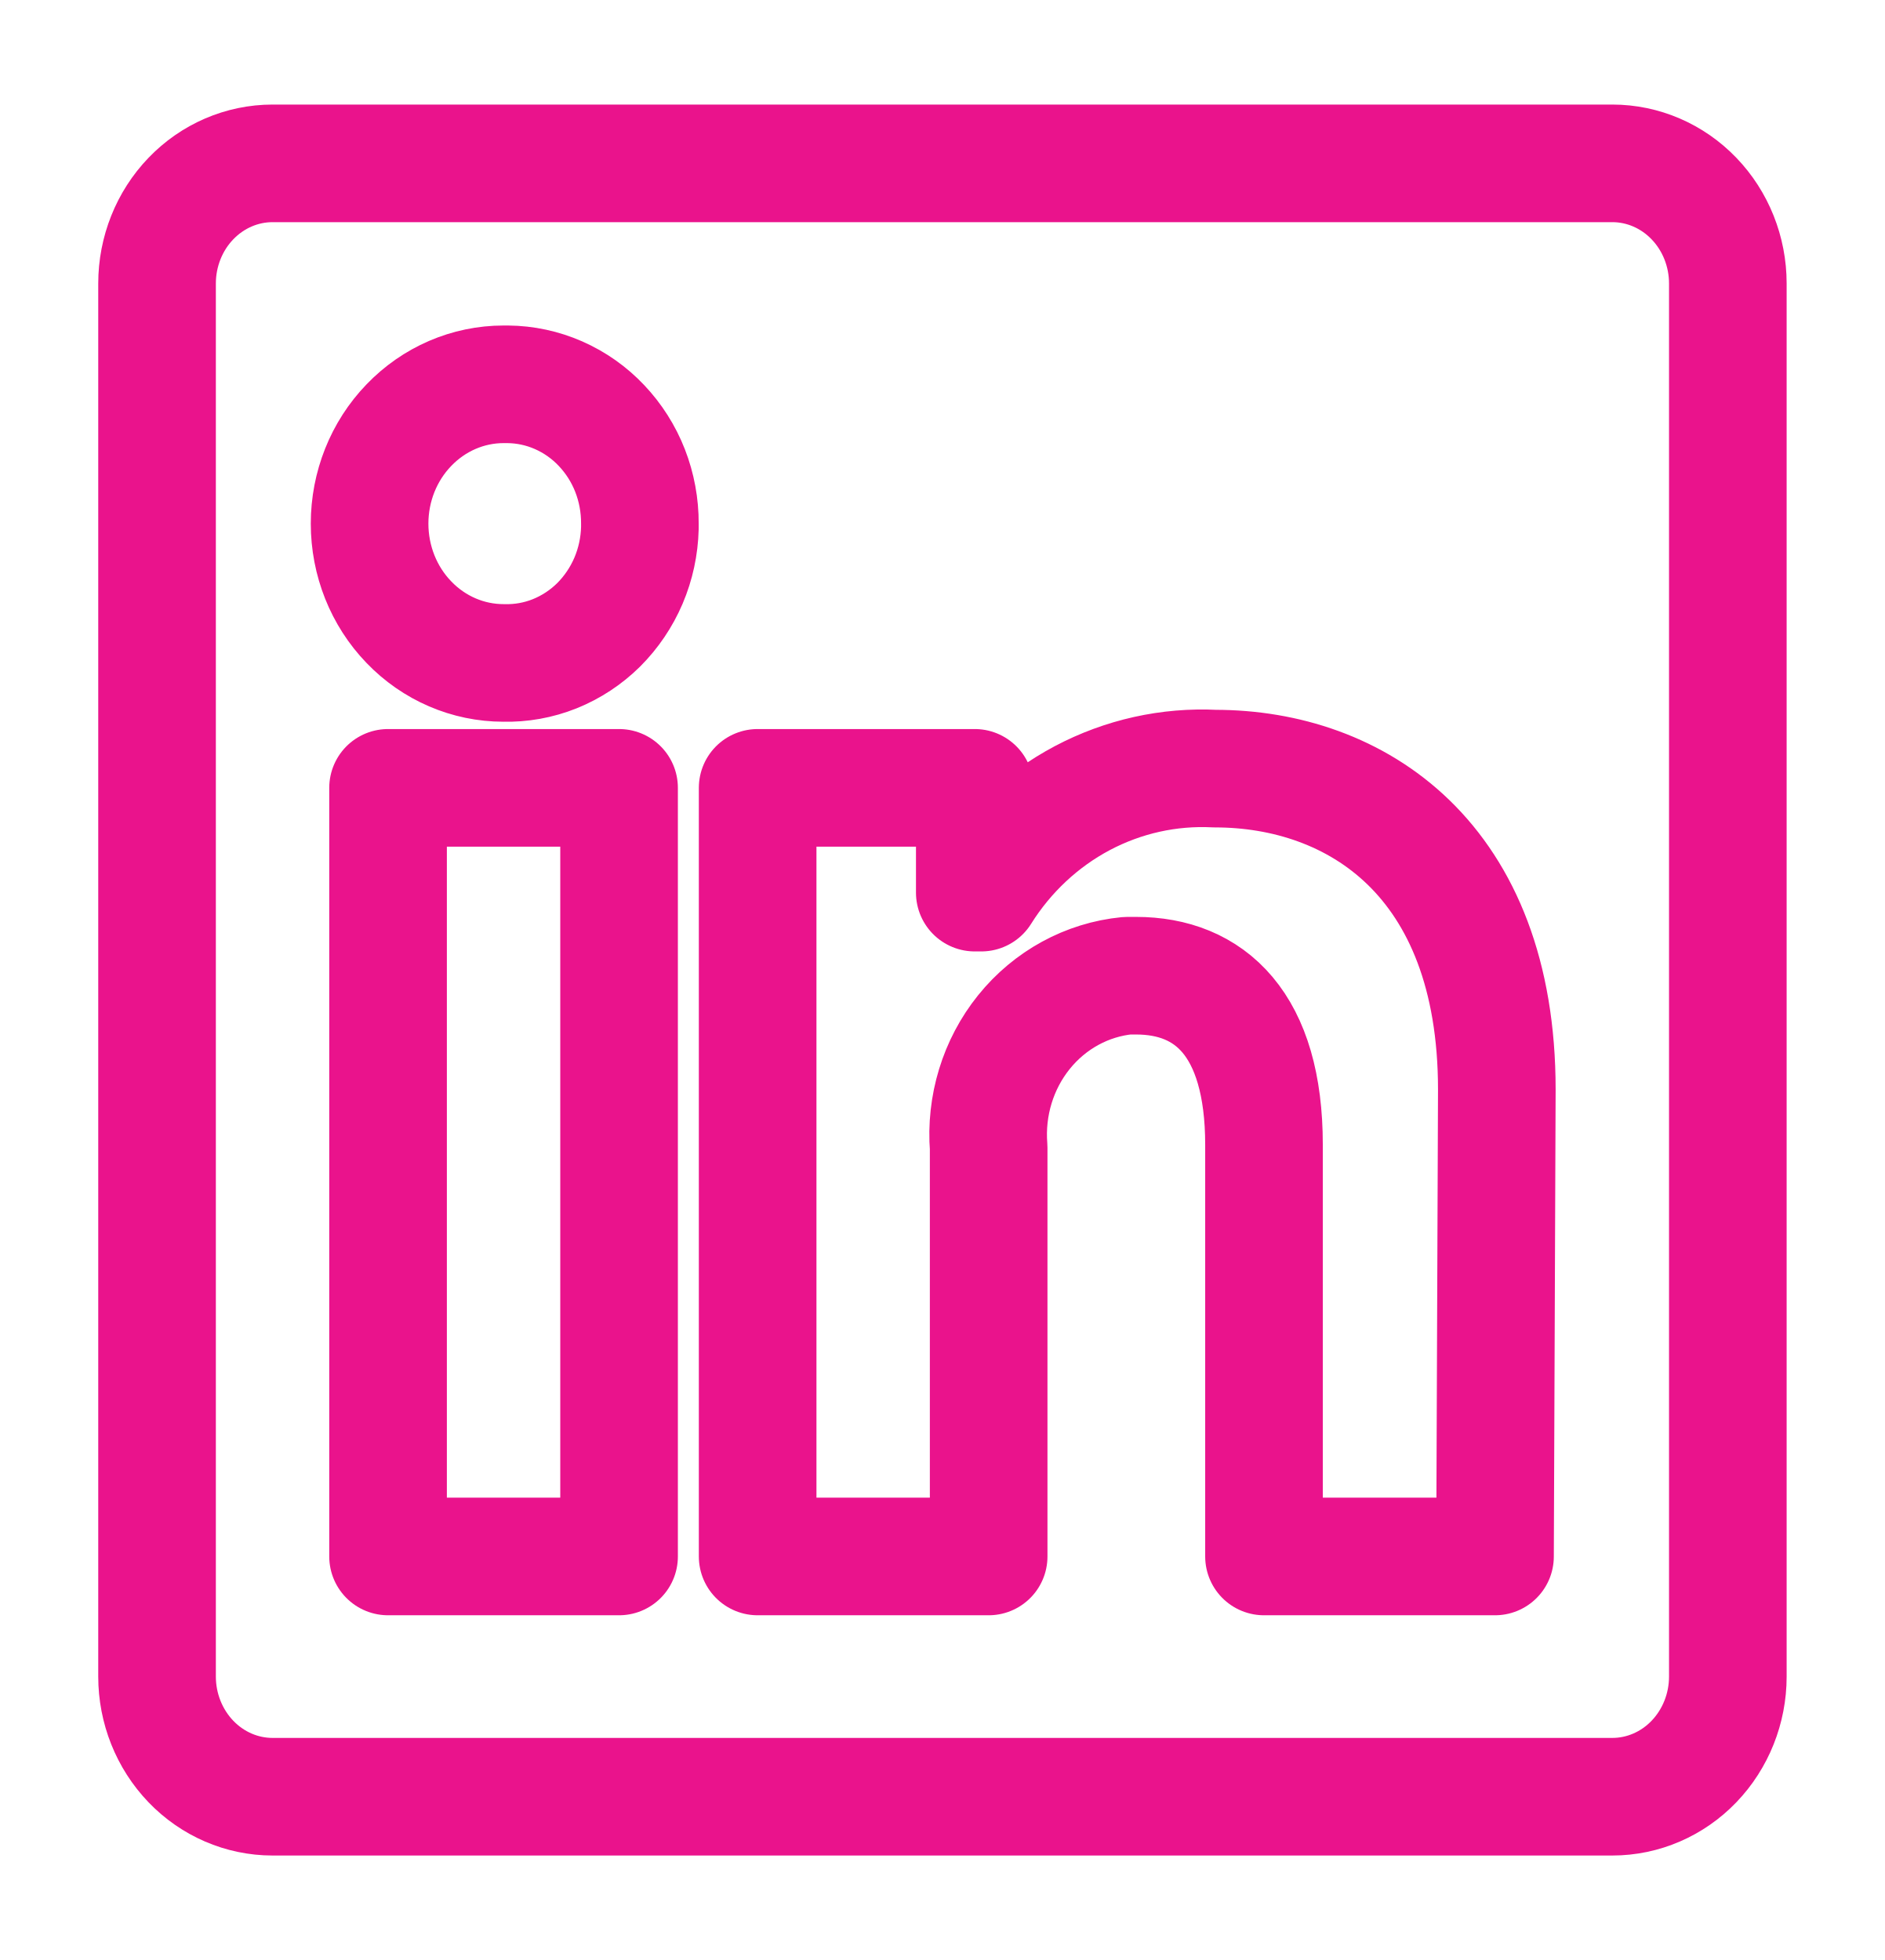
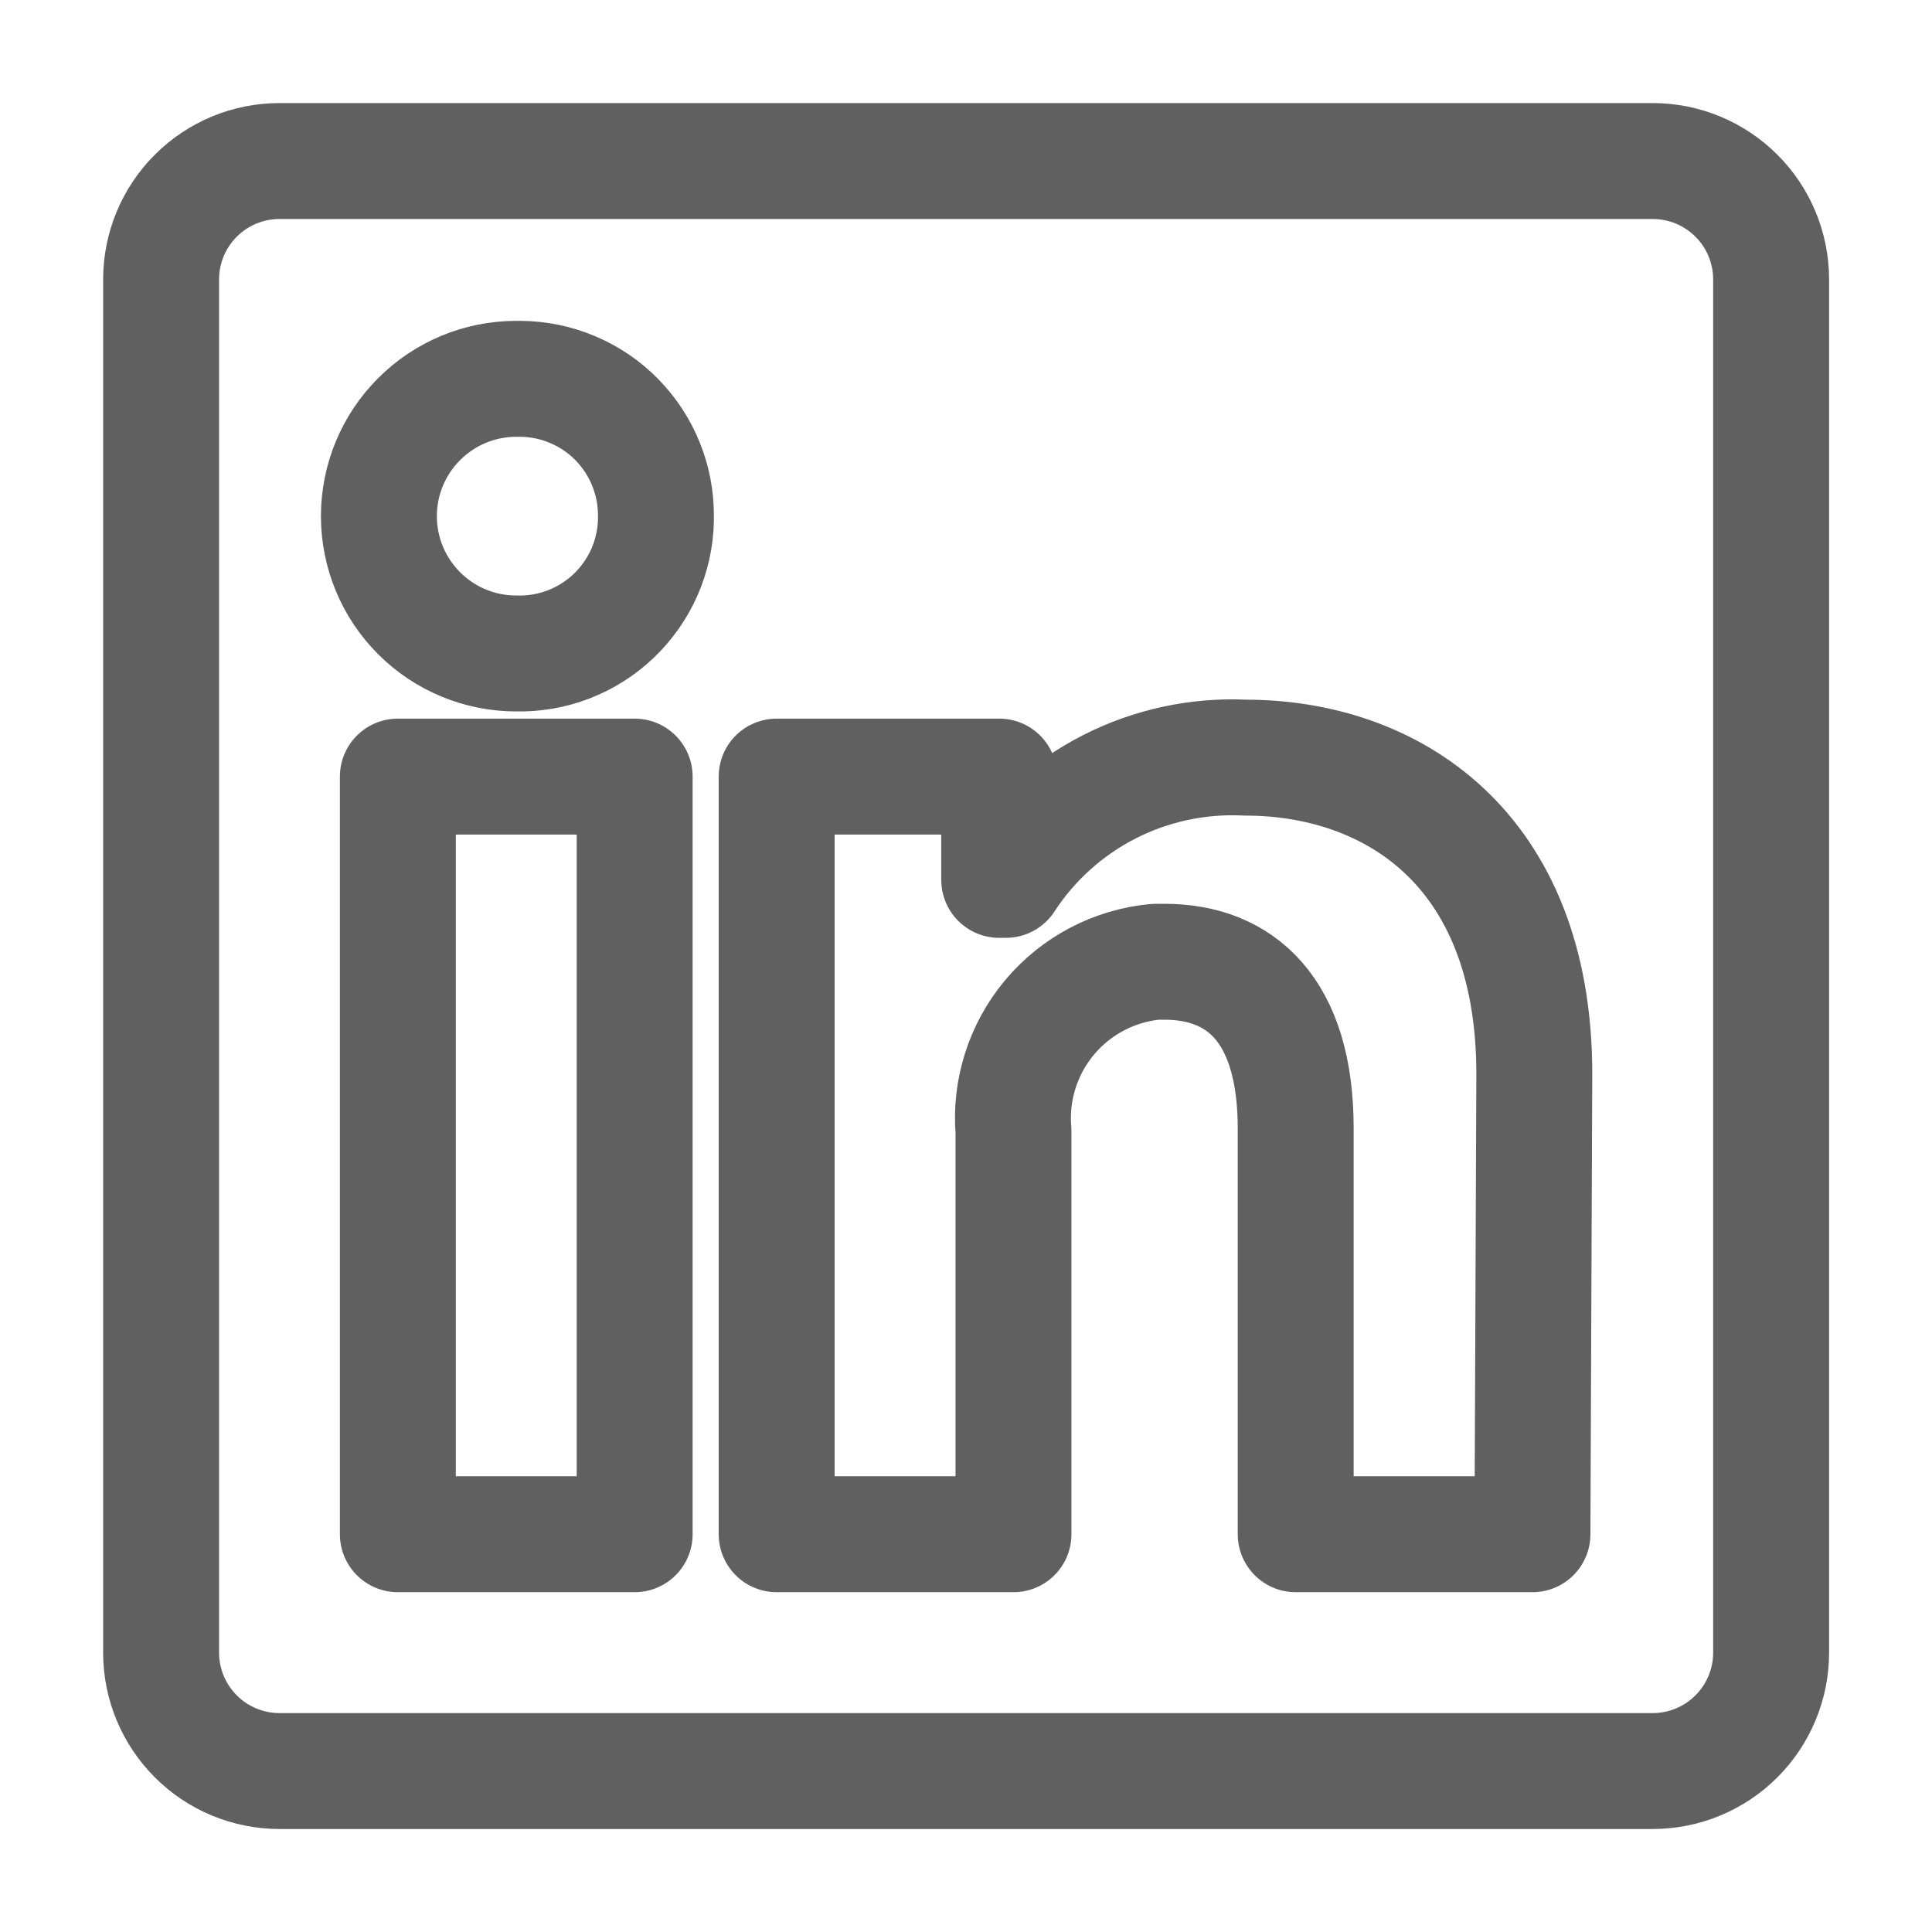
- <svg xmlns="http://www.w3.org/2000/svg" width="25" height="26" viewBox="0 0 25 26" fill="none">
-   <path d="M22.917 3.76V22.241C22.917 22.663 22.755 23.068 22.468 23.367C22.181 23.666 21.791 23.834 21.385 23.834H3.615C3.209 23.834 2.819 23.666 2.532 23.367C2.245 23.068 2.083 22.663 2.083 22.241V3.76C2.083 3.338 2.245 2.932 2.532 2.634C2.819 2.335 3.209 2.167 3.615 2.167H21.385C21.791 2.167 22.181 2.335 22.468 2.634C22.755 2.932 22.917 3.338 22.917 3.76V3.76ZM8.211 10.451H5.147V20.647H8.211V10.451ZM8.487 6.946C8.488 6.705 8.444 6.466 8.357 6.243C8.27 6.02 8.141 5.817 7.978 5.645C7.816 5.473 7.622 5.337 7.409 5.243C7.195 5.149 6.966 5.1 6.734 5.098H6.679C6.208 5.098 5.756 5.293 5.423 5.64C5.089 5.986 4.902 6.456 4.902 6.946C4.902 7.437 5.089 7.907 5.423 8.253C5.756 8.6 6.208 8.794 6.679 8.794V8.794C6.911 8.8 7.141 8.759 7.358 8.672C7.574 8.585 7.772 8.455 7.94 8.289C8.107 8.122 8.242 7.923 8.336 7.703C8.43 7.482 8.481 7.245 8.487 7.004V6.946ZM19.853 14.453C19.853 11.388 17.978 10.196 16.115 10.196C15.505 10.165 14.898 10.3 14.354 10.588C13.81 10.877 13.348 11.309 13.015 11.841H12.929V10.451H10.049V20.647H13.113V15.224C13.069 14.669 13.237 14.118 13.581 13.691C13.925 13.264 14.418 12.995 14.951 12.943H15.068C16.042 12.943 16.765 13.58 16.765 15.186V20.647H19.829L19.853 14.453Z" stroke="#EA138C" stroke-width="1.56" stroke-linejoin="round" />
+ <svg xmlns="http://www.w3.org/2000/svg" width="26" height="26" viewBox="0 0 26 26" fill="none">
+   <path d="M23.835 3.76V22.241C23.835 22.663 23.667 23.068 23.368 23.367C23.069 23.666 22.664 23.834 22.241 23.834H3.761C3.339 23.834 2.933 23.666 2.635 23.367C2.336 23.068 2.168 22.663 2.168 22.241V3.76C2.168 3.338 2.336 2.932 2.635 2.634C2.933 2.335 3.339 2.167 3.761 2.167H22.241C22.664 2.167 23.069 2.335 23.368 2.634C23.667 2.932 23.835 3.338 23.835 3.76V3.76ZM8.541 10.451H5.354V20.647H8.541V10.451ZM8.827 6.946C8.829 6.705 8.783 6.466 8.692 6.243C8.602 6.02 8.468 5.817 8.299 5.645C8.13 5.473 7.928 5.337 7.706 5.243C7.484 5.149 7.246 5.1 7.005 5.098H6.947C6.457 5.098 5.987 5.293 5.641 5.64C5.294 5.986 5.099 6.456 5.099 6.946C5.099 7.437 5.294 7.907 5.641 8.253C5.987 8.6 6.457 8.794 6.947 8.794V8.794C7.188 8.8 7.428 8.759 7.653 8.672C7.878 8.585 8.084 8.455 8.258 8.289C8.433 8.122 8.573 7.923 8.671 7.703C8.768 7.482 8.822 7.245 8.827 7.004V6.946ZM20.648 14.453C20.648 11.388 18.698 10.196 16.761 10.196C16.127 10.165 15.495 10.3 14.93 10.588C14.364 10.877 13.883 11.309 13.537 11.841H13.447V10.451H10.452V20.647H13.639V15.224C13.592 14.669 13.768 14.118 14.125 13.691C14.483 13.264 14.995 12.995 15.55 12.943H15.671C16.685 12.943 17.437 13.58 17.437 15.186V20.647H20.623L20.648 14.453Z" stroke="#606060" stroke-width="1.56" stroke-linejoin="round" />
</svg>
